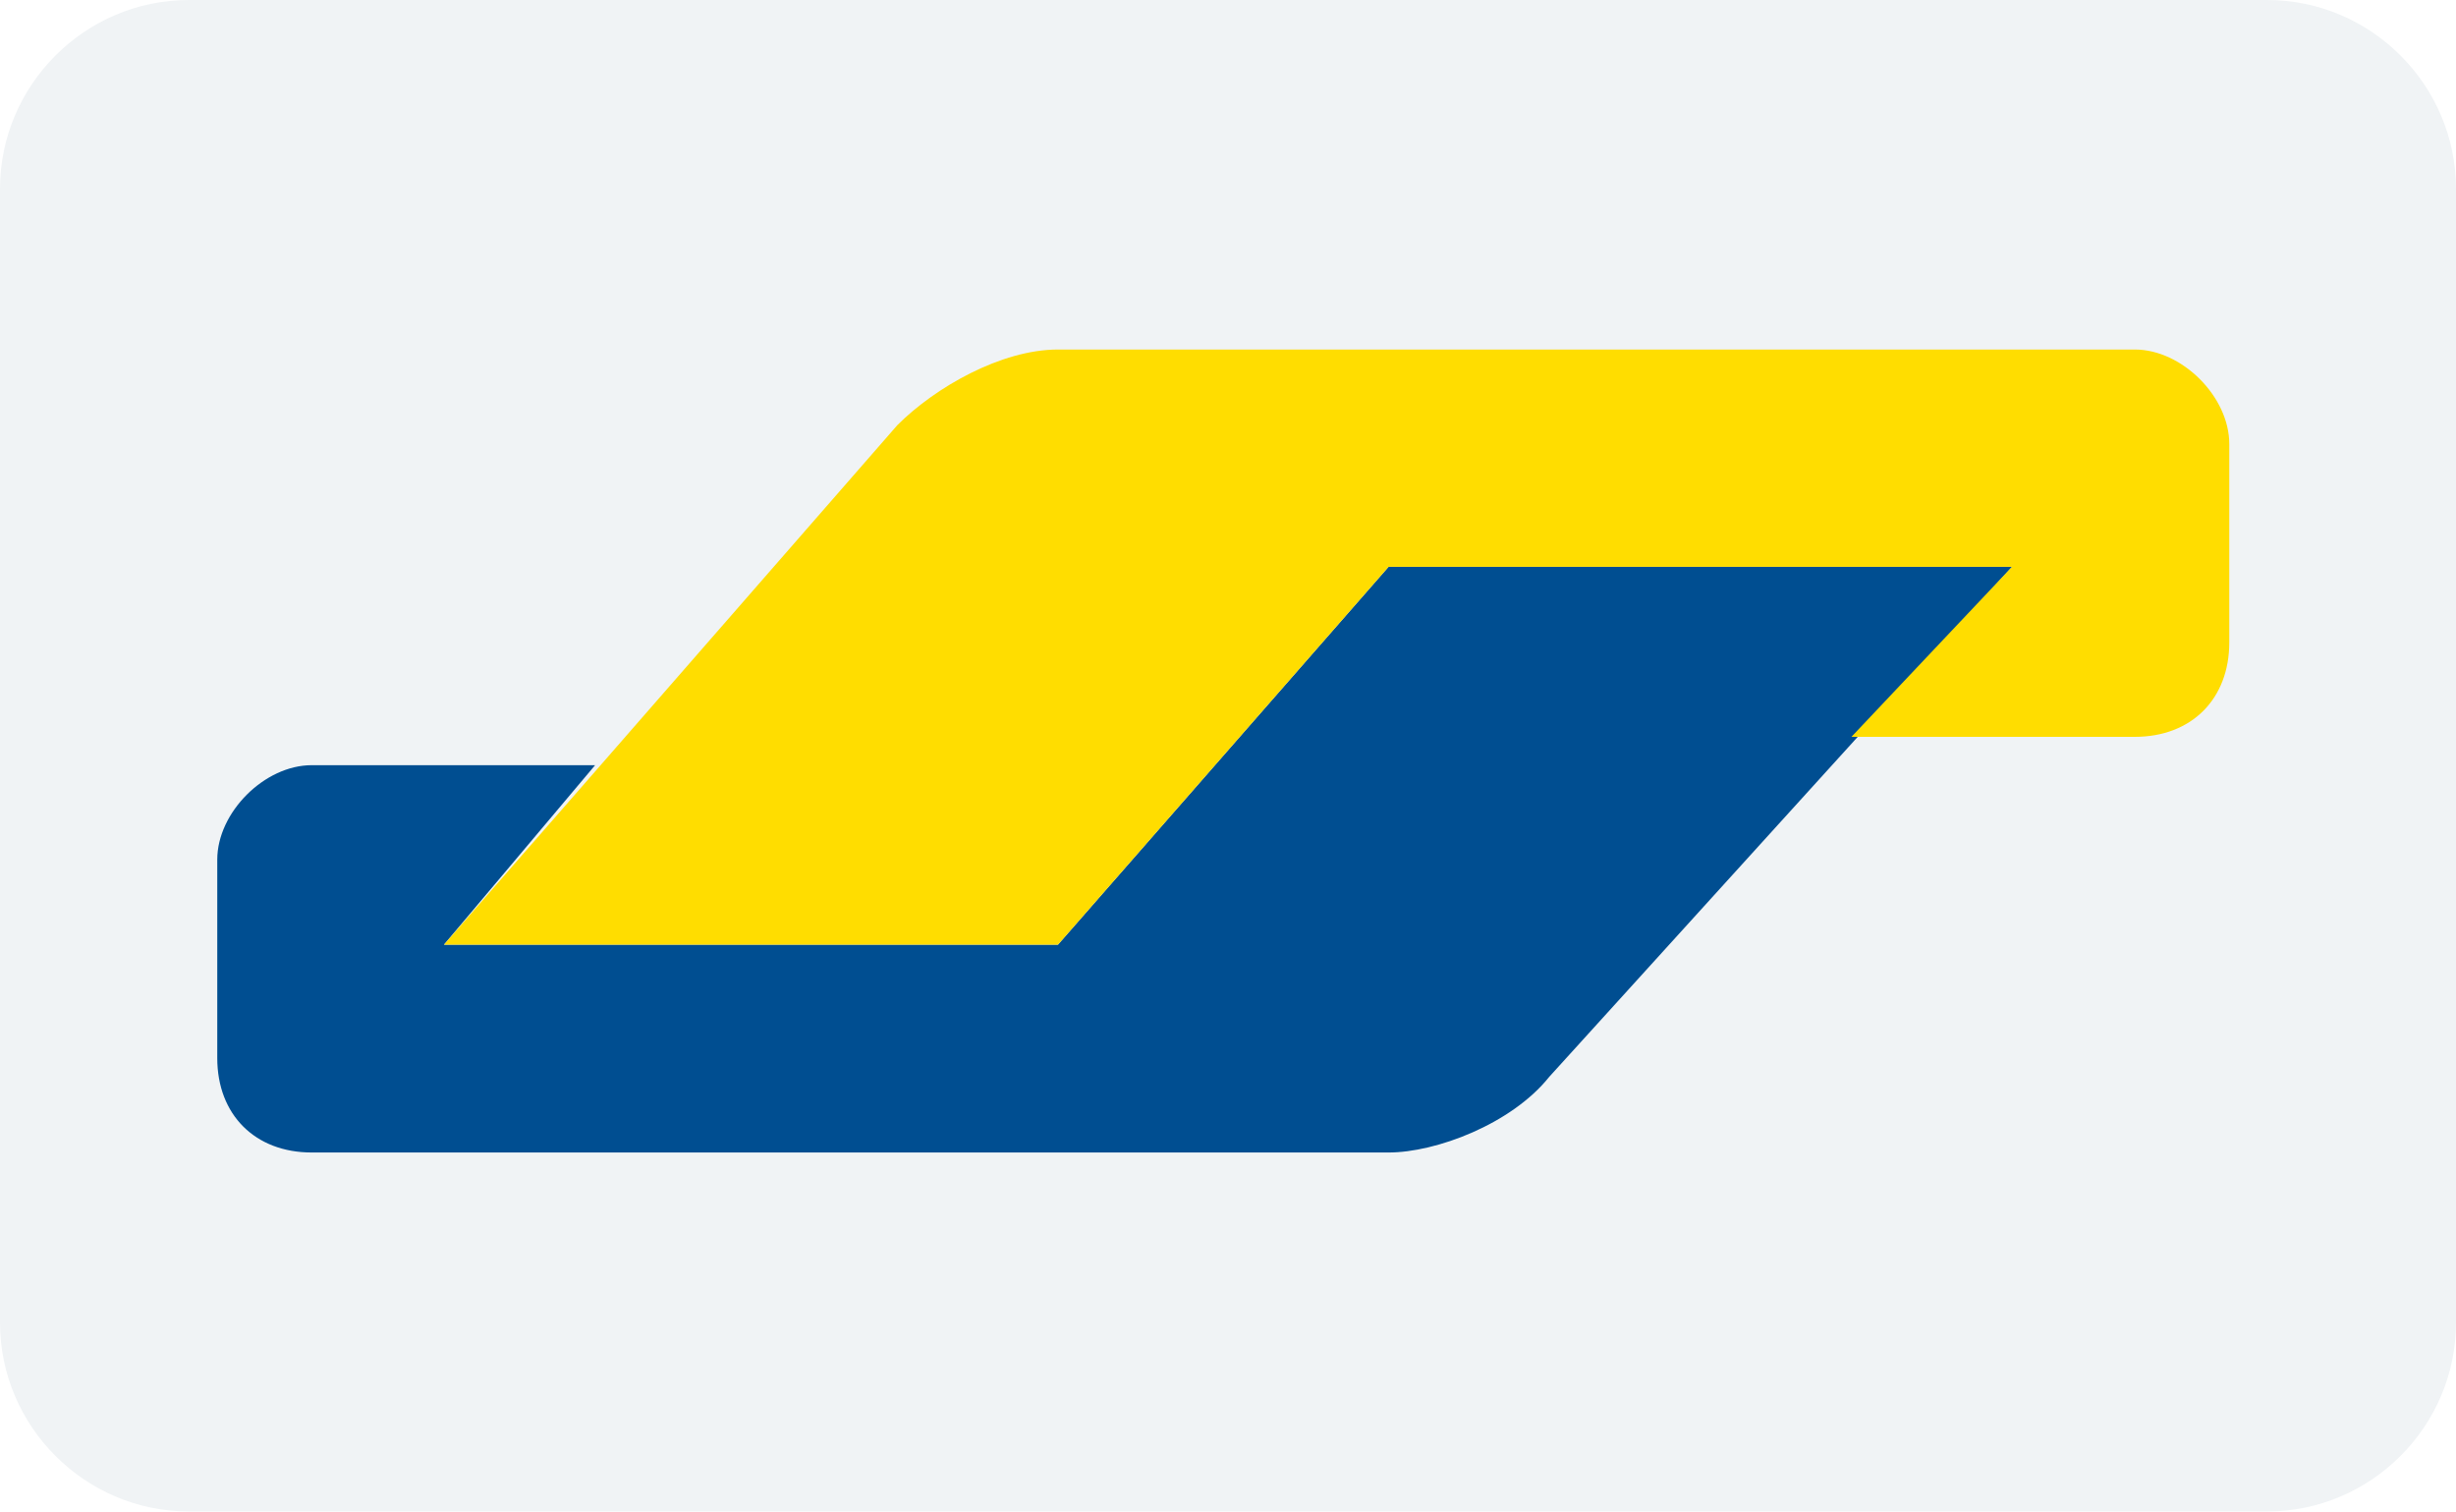
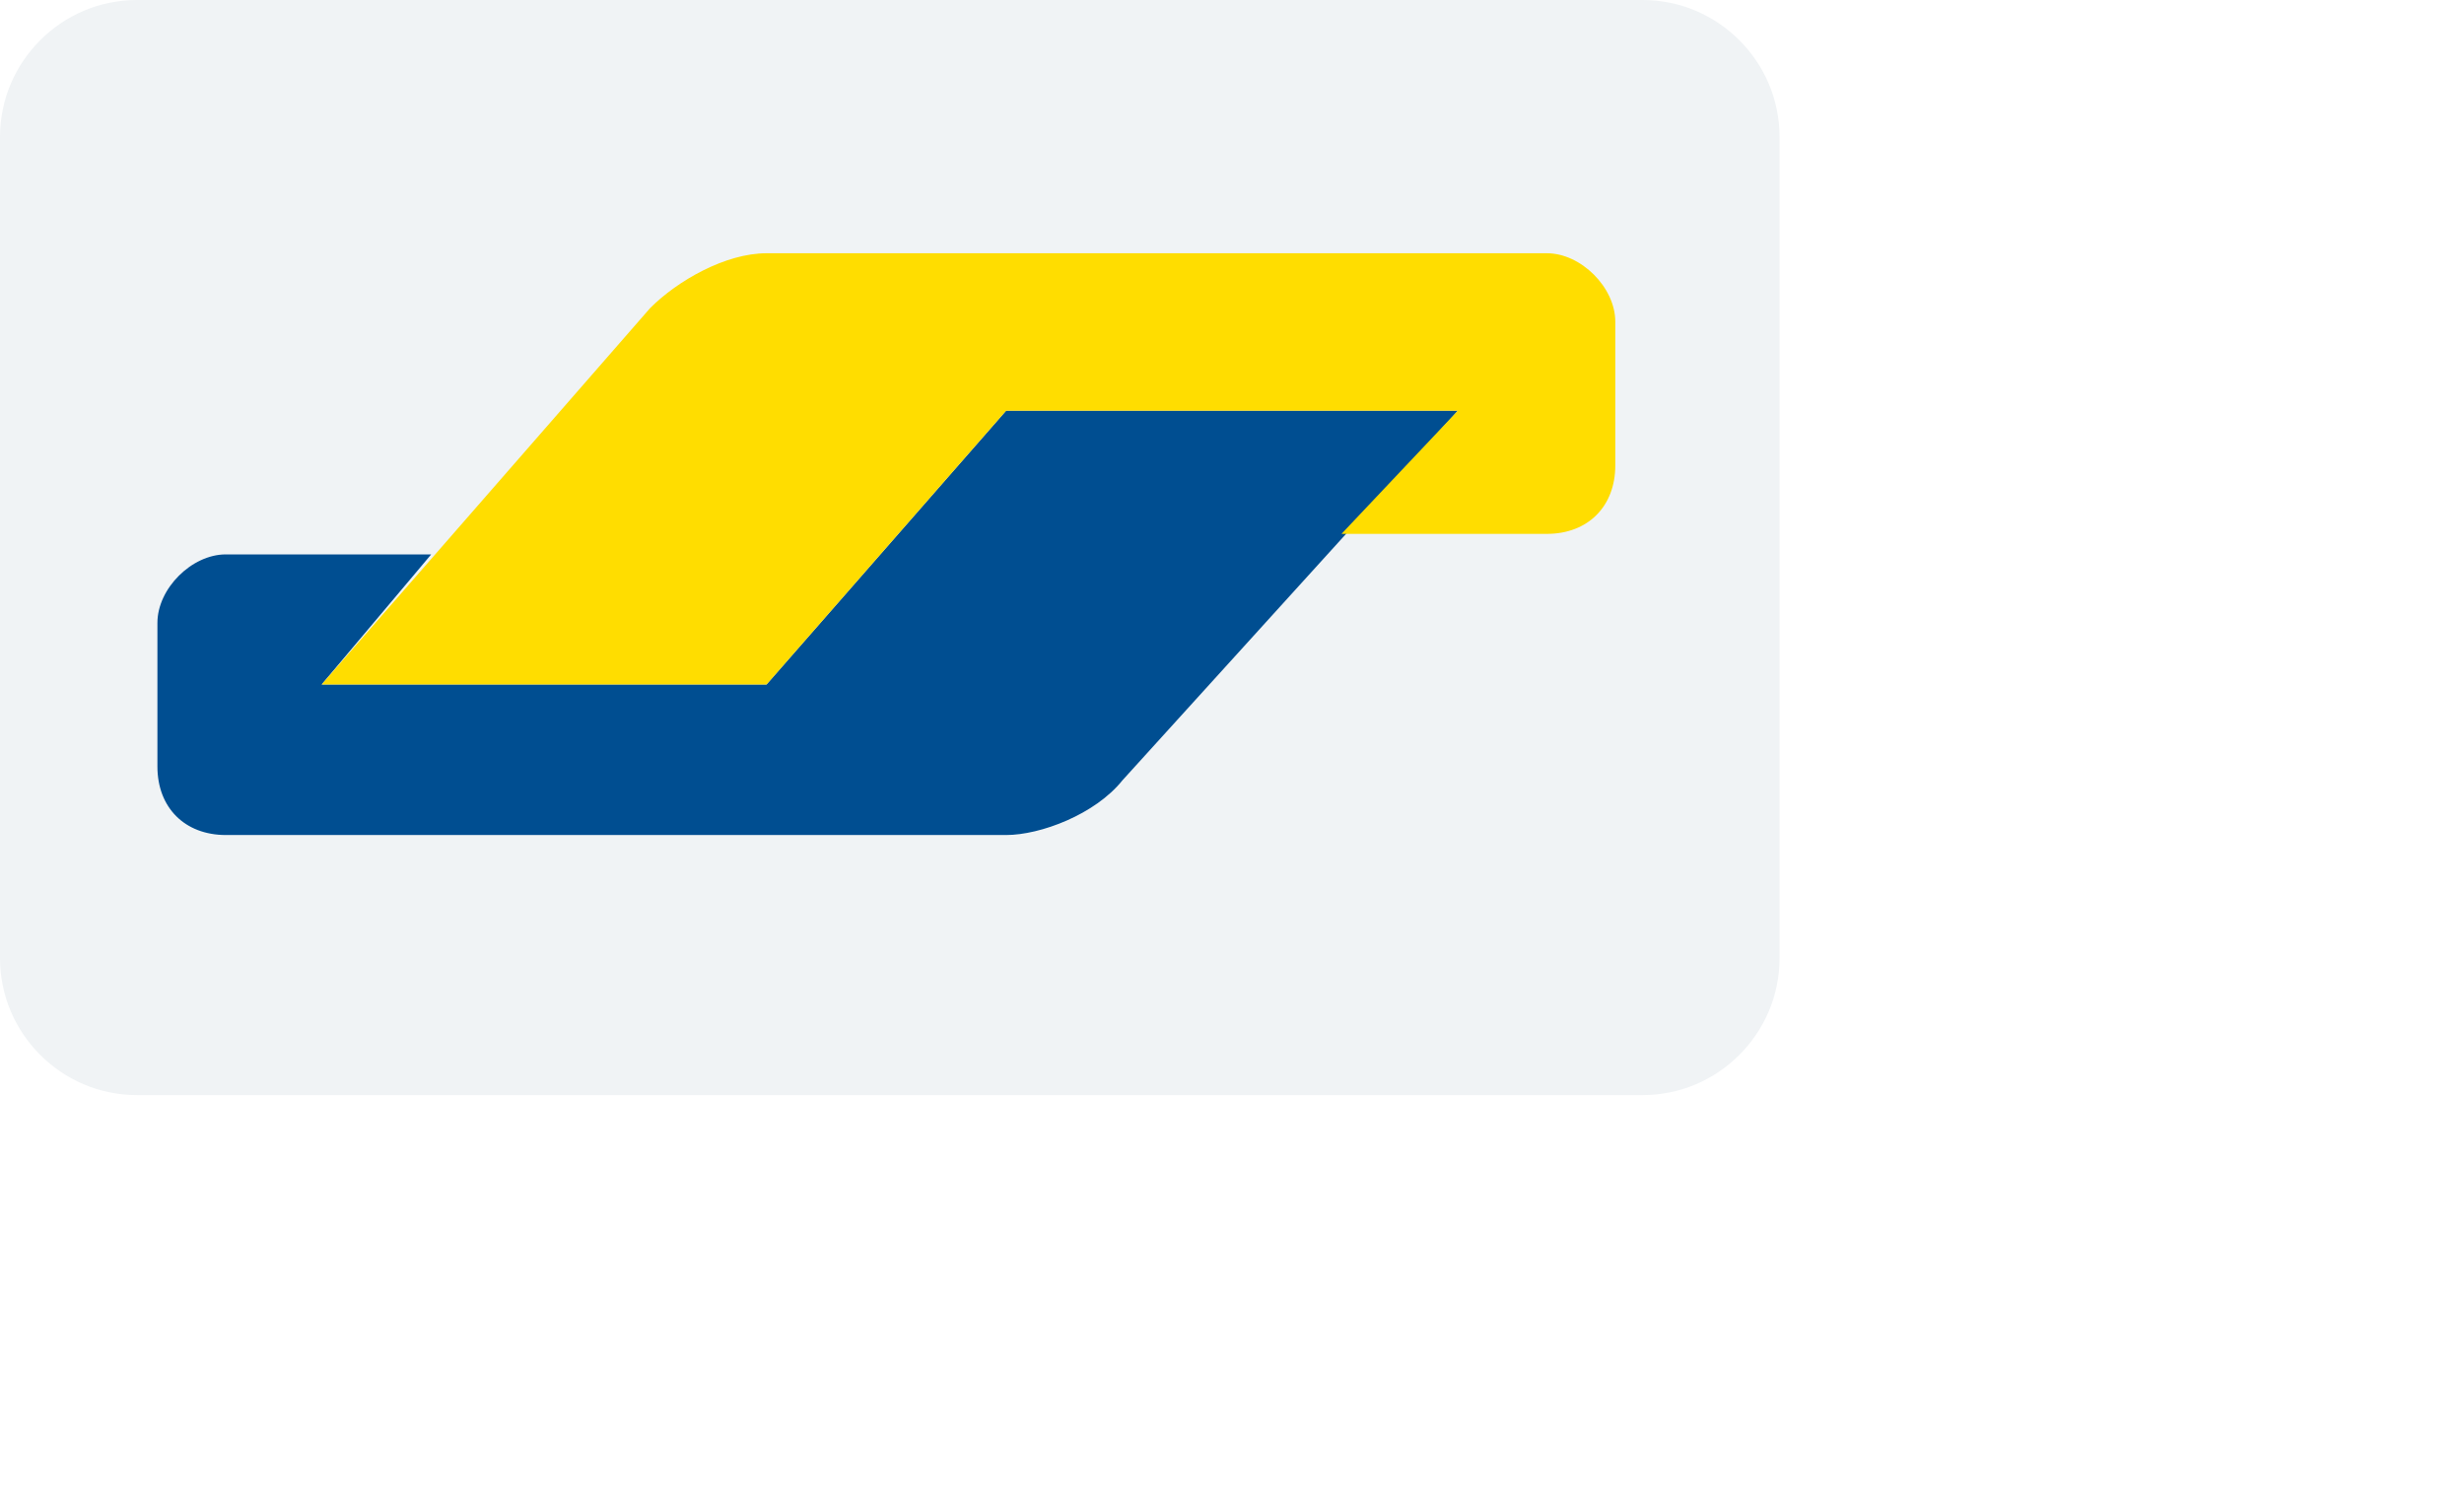
- <svg xmlns="http://www.w3.org/2000/svg" width="26" height="16">
+ <svg xmlns="http://www.w3.org/2000/svg" width="36px" height="22px">
  <path d="M2 0h22c1.1 0 2 .9 2 2v12c0 1.1-.9 2-2 2H2c-1.1 0-2-.9-2-2V2C0 .9.9 0 2 0z" fill="#f0f3f5" />
  <path d="M21.3 6h-6.6l-3.5 4H4.7l1.6-1.9h-3c-.5 0-1 .5-1 1v2.1c0 .6.4 1 1 1h11.4c.5 0 1.3-.3 1.7-.8L21.3 6z" fill="#004e91" />
  <path d="M22.6 3.7c.5 0 1 .5 1 1v2.1c0 .6-.4 1-1 1h-3L21.3 6h-6.6l-3.5 4H4.7l4.8-5.5c.4-.4 1.1-.8 1.7-.8h11.4z" fill="#fd0" />
</svg>
